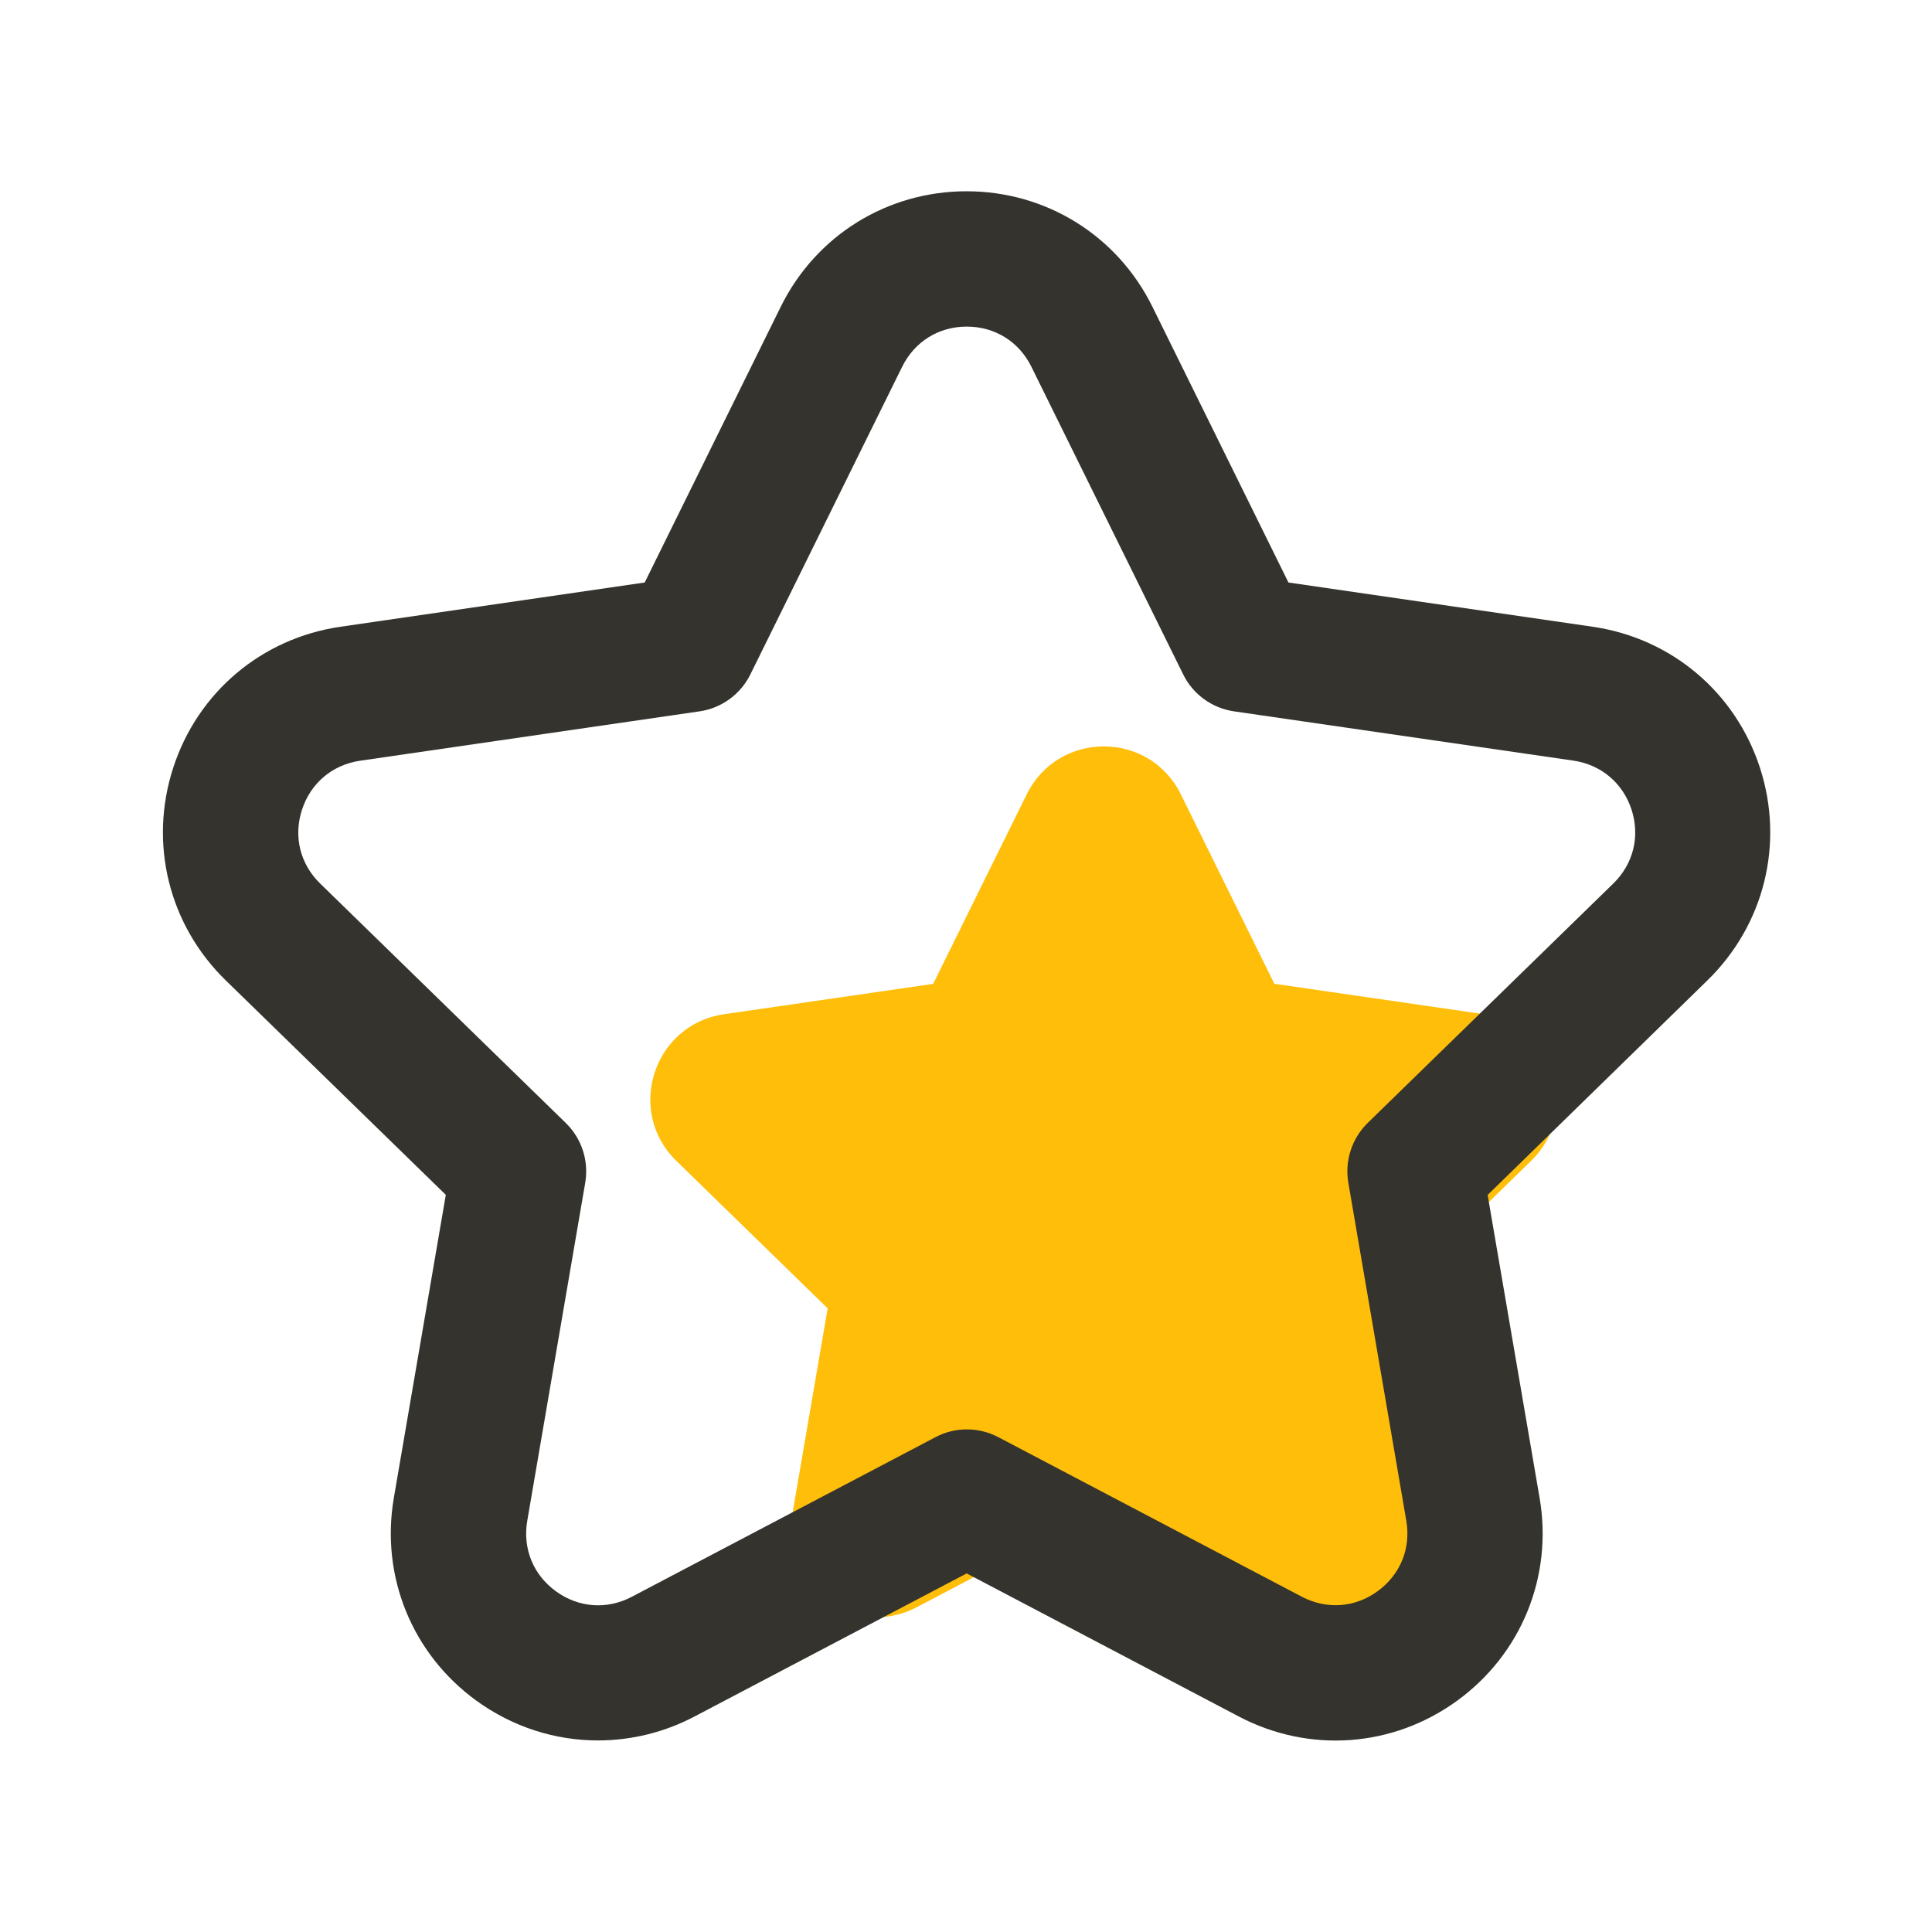
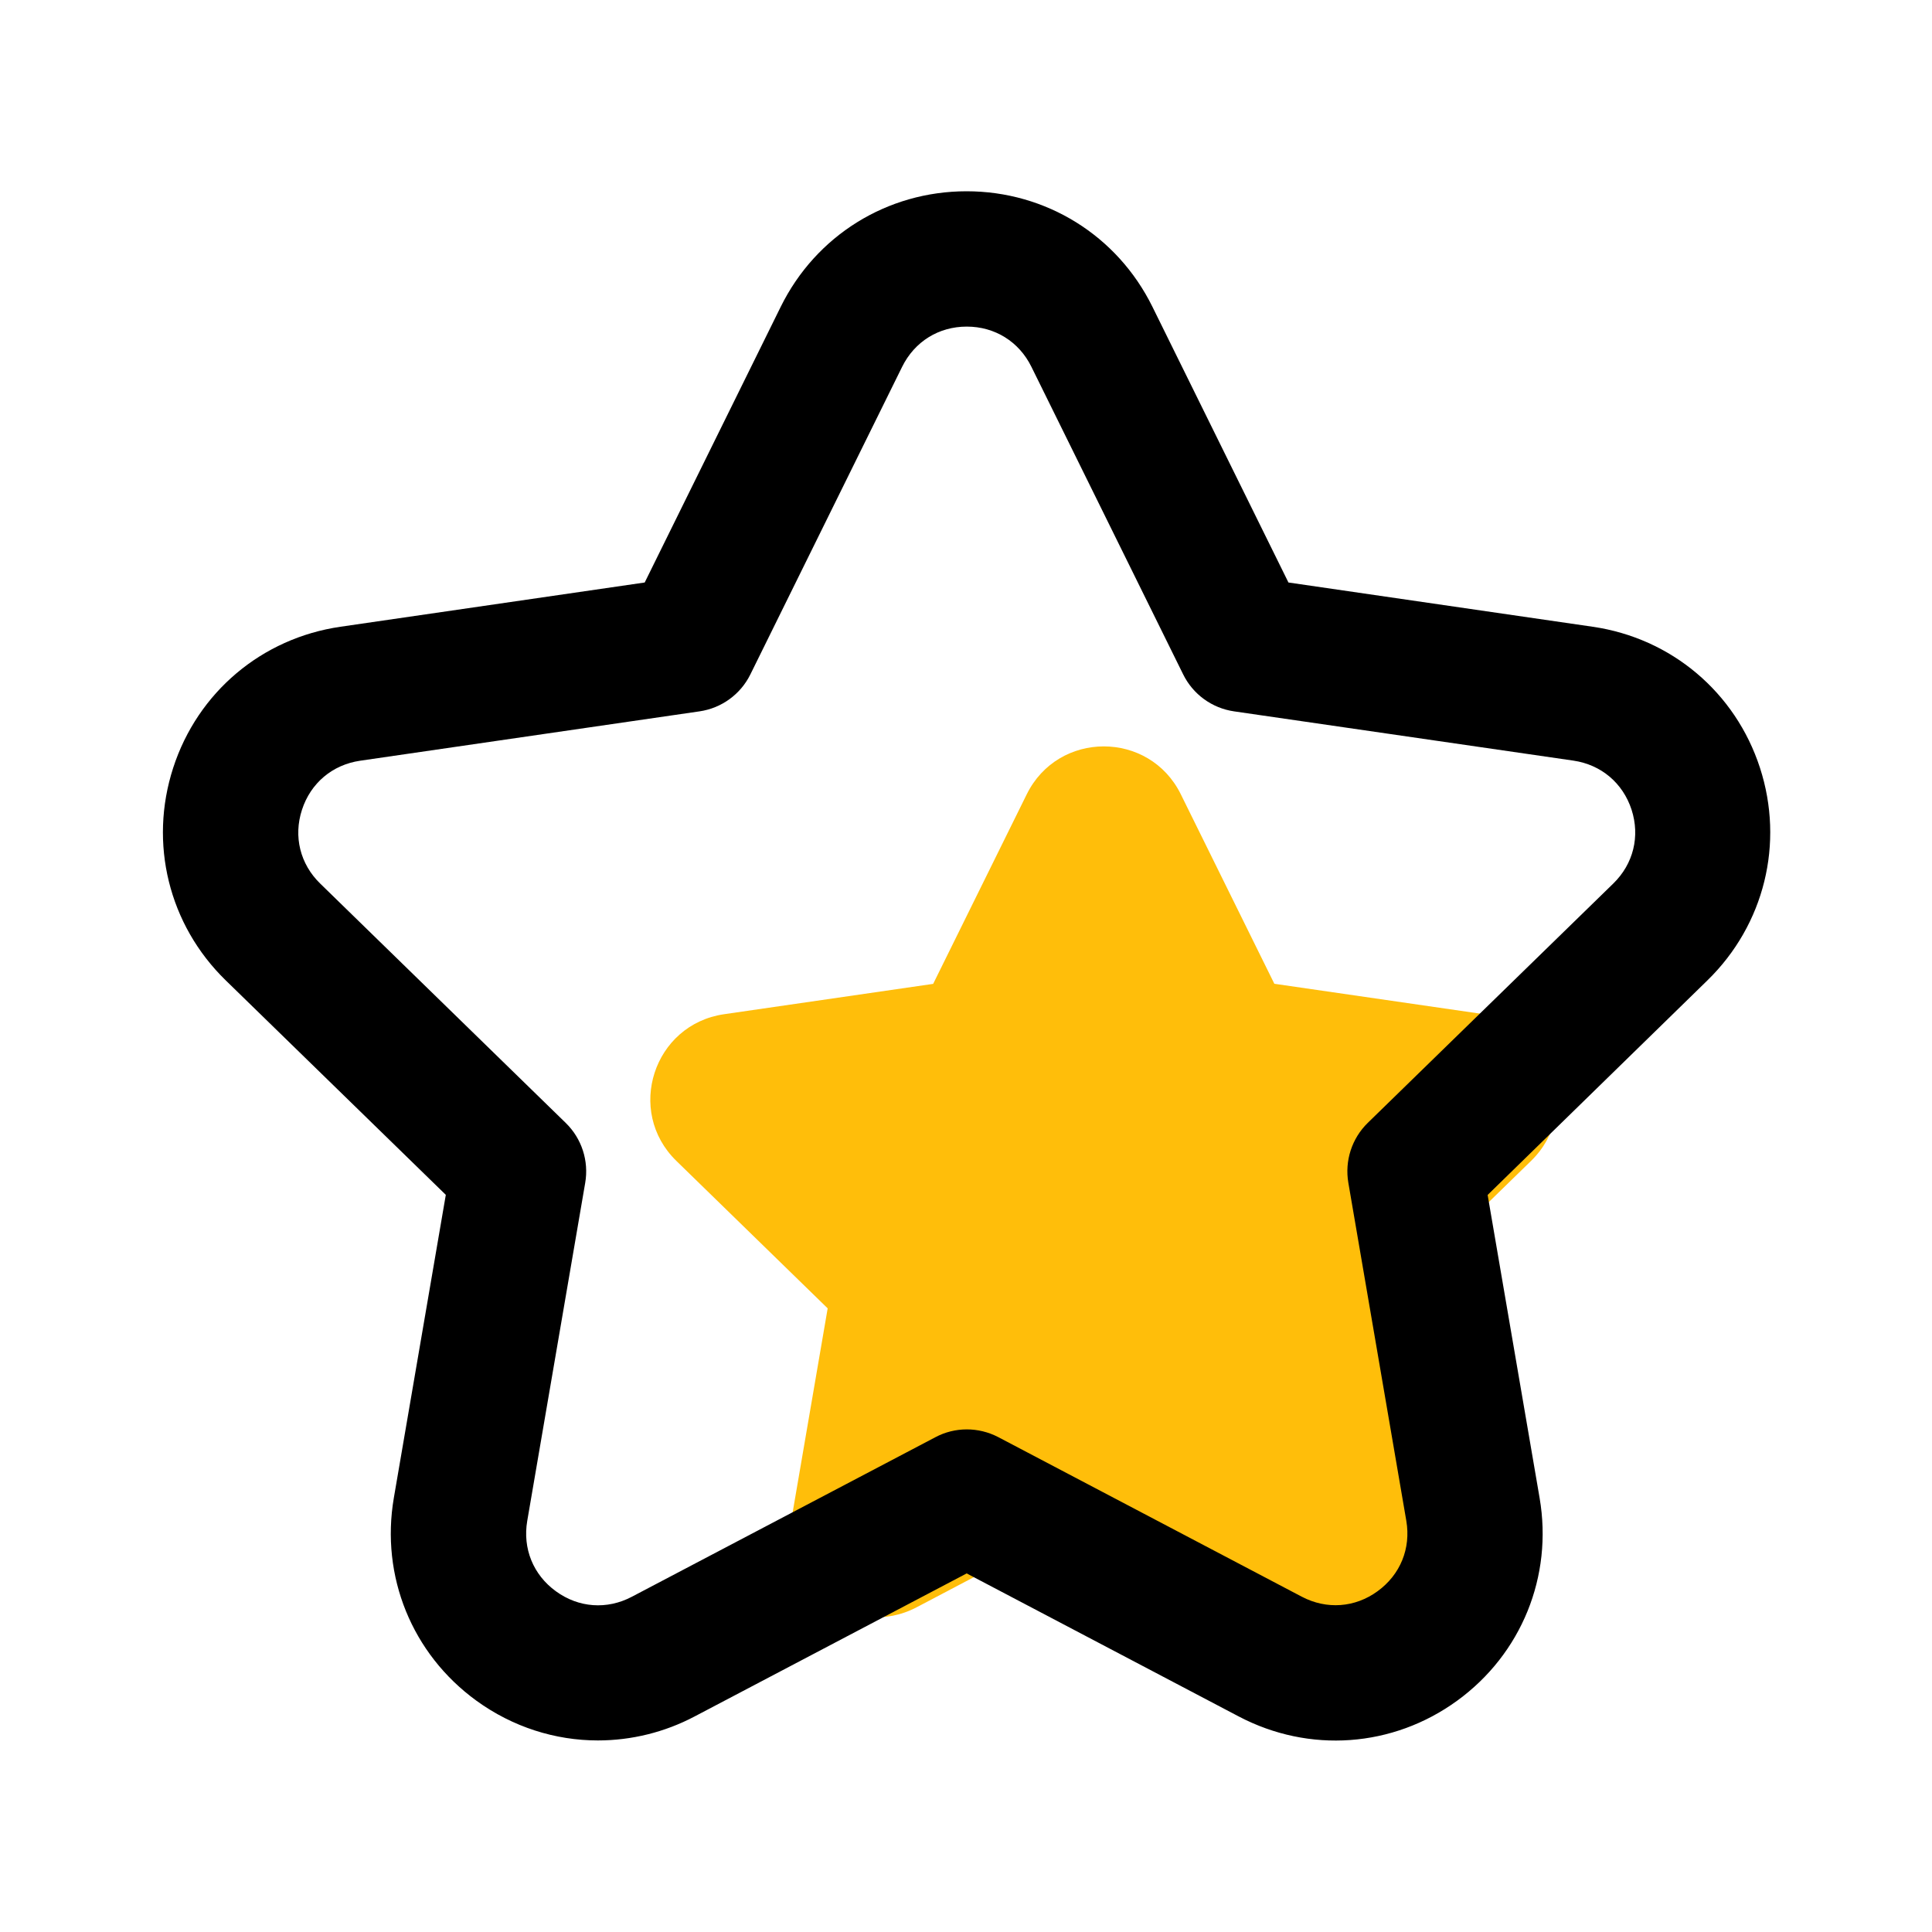
<svg xmlns="http://www.w3.org/2000/svg" t="1669910873489" class="icon" viewBox="0 0 1024 1024" version="1.1" p-id="1684" width="200" height="200">
  <path d="M625.869 421.018l49.562 100.403 110.797 16.077c37.376 5.427 52.326 51.405 25.293 77.773l-80.179 78.131 18.944 110.336c6.4 37.222-32.717 65.638-66.15 48.077l-99.123-52.122-99.123 52.173c-33.434 17.562-72.55-10.803-66.15-48.077l18.944-110.336-80.179-78.131c-27.085-26.368-12.134-72.346 25.293-77.773l110.797-16.077 49.562-100.403c16.691-33.946 65.024-33.946 81.715-0.051z" fill="#FFBE0A" p-id="1685" />
-   <path d="M316.928 922.47c-22.682 0-45.21-7.117-64.461-21.094-34.099-24.781-50.842-65.946-43.725-107.469l27.546-160.614-116.685-113.715c-30.157-29.389-40.806-72.55-27.802-112.64s47.002-68.71 88.678-74.752l161.229-23.45 72.09-146.125c18.637-37.786 56.371-61.235 98.509-61.235 42.138 0 79.872 23.45 98.509 61.235l72.09 146.125 161.229 23.45c41.677 6.042 75.674 34.714 88.678 74.752s2.355 83.2-27.802 112.64L788.48 633.344l27.546 160.614c7.117 41.523-9.626 82.688-43.725 107.469-34.099 24.781-78.387 27.955-115.712 8.346l-144.23-75.827-144.23 75.827a109.983 109.983 0 0 1-51.2 12.698z m195.482-164.864c5.734 0 11.469 1.382 16.691 4.096l160.87 84.582c13.158 6.912 28.211 5.837 40.192-2.918 12.032-8.755 17.715-22.682 15.206-37.325l-30.72-179.149c-1.997-11.622 1.843-23.501 10.291-31.744l130.15-126.874c10.65-10.394 14.234-24.986 9.677-39.117-4.608-14.131-16.128-23.859-30.822-26.01l-179.866-26.112a35.779 35.779 0 0 1-26.982-19.61l-80.435-163.021c-6.554-13.312-19.354-21.299-34.253-21.299s-27.648 7.936-34.253 21.299L397.722 357.427a35.779 35.779 0 0 1-26.982 19.61l-179.866 26.163c-14.694 2.15-26.214 11.827-30.822 26.01-4.608 14.131-0.973 28.774 9.677 39.117l130.15 126.874a35.825 35.825 0 0 1 10.291 31.744l-30.72 179.149c-2.509 14.643 3.174 28.621 15.206 37.325 12.032 8.755 27.034 9.83 40.192 2.918l160.922-84.582c5.171-2.765 10.906-4.147 16.64-4.147z" fill="#34332E" p-id="1686" />
+   <path d="M316.928 922.47c-22.682 0-45.21-7.117-64.461-21.094-34.099-24.781-50.842-65.946-43.725-107.469l27.546-160.614-116.685-113.715c-30.157-29.389-40.806-72.55-27.802-112.64s47.002-68.71 88.678-74.752l161.229-23.45 72.09-146.125c18.637-37.786 56.371-61.235 98.509-61.235 42.138 0 79.872 23.45 98.509 61.235l72.09 146.125 161.229 23.45c41.677 6.042 75.674 34.714 88.678 74.752s2.355 83.2-27.802 112.64L788.48 633.344l27.546 160.614c7.117 41.523-9.626 82.688-43.725 107.469-34.099 24.781-78.387 27.955-115.712 8.346l-144.23-75.827-144.23 75.827a109.983 109.983 0 0 1-51.2 12.698z m195.482-164.864c5.734 0 11.469 1.382 16.691 4.096l160.87 84.582c13.158 6.912 28.211 5.837 40.192-2.918 12.032-8.755 17.715-22.682 15.206-37.325l-30.72-179.149c-1.997-11.622 1.843-23.501 10.291-31.744l130.15-126.874c10.65-10.394 14.234-24.986 9.677-39.117-4.608-14.131-16.128-23.859-30.822-26.01l-179.866-26.112a35.779 35.779 0 0 1-26.982-19.61l-80.435-163.021c-6.554-13.312-19.354-21.299-34.253-21.299s-27.648 7.936-34.253 21.299L397.722 357.427a35.779 35.779 0 0 1-26.982 19.61l-179.866 26.163c-14.694 2.15-26.214 11.827-30.822 26.01-4.608 14.131-0.973 28.774 9.677 39.117l130.15 126.874a35.825 35.825 0 0 1 10.291 31.744l-30.72 179.149c-2.509 14.643 3.174 28.621 15.206 37.325 12.032 8.755 27.034 9.83 40.192 2.918l160.922-84.582c5.171-2.765 10.906-4.147 16.64-4.147z" fill="currentColor" p-id="1686" />
</svg>
